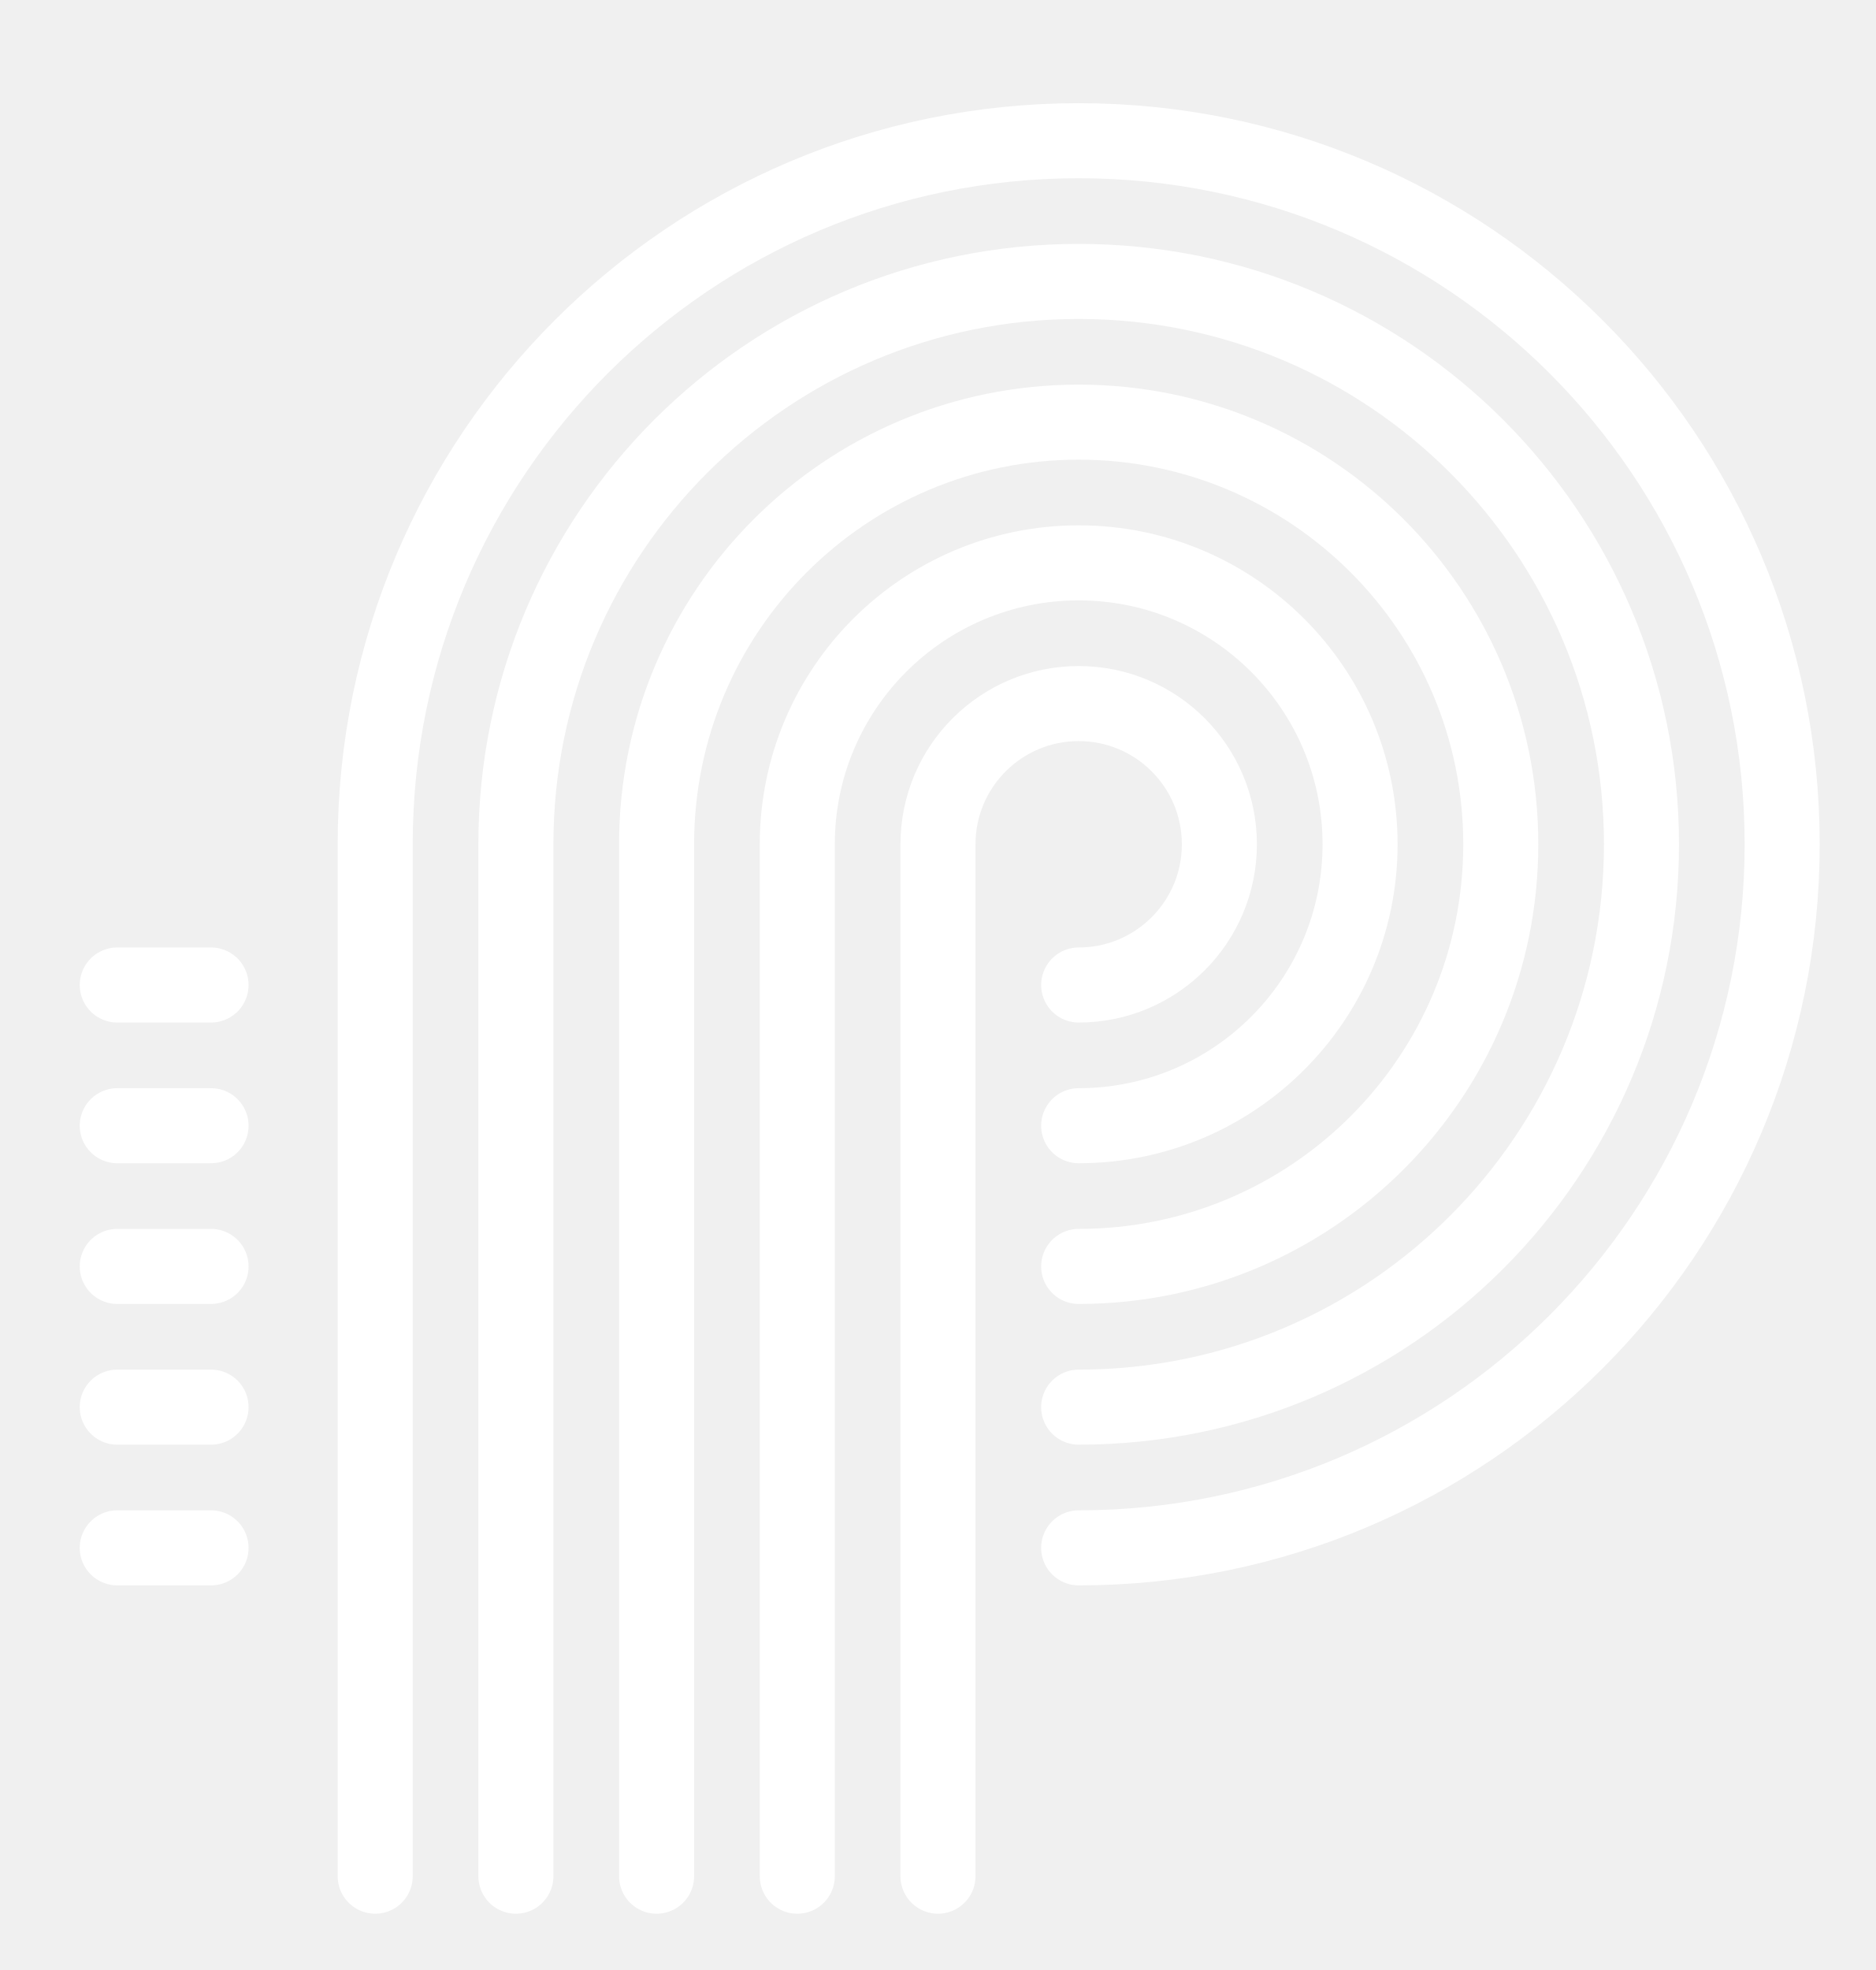
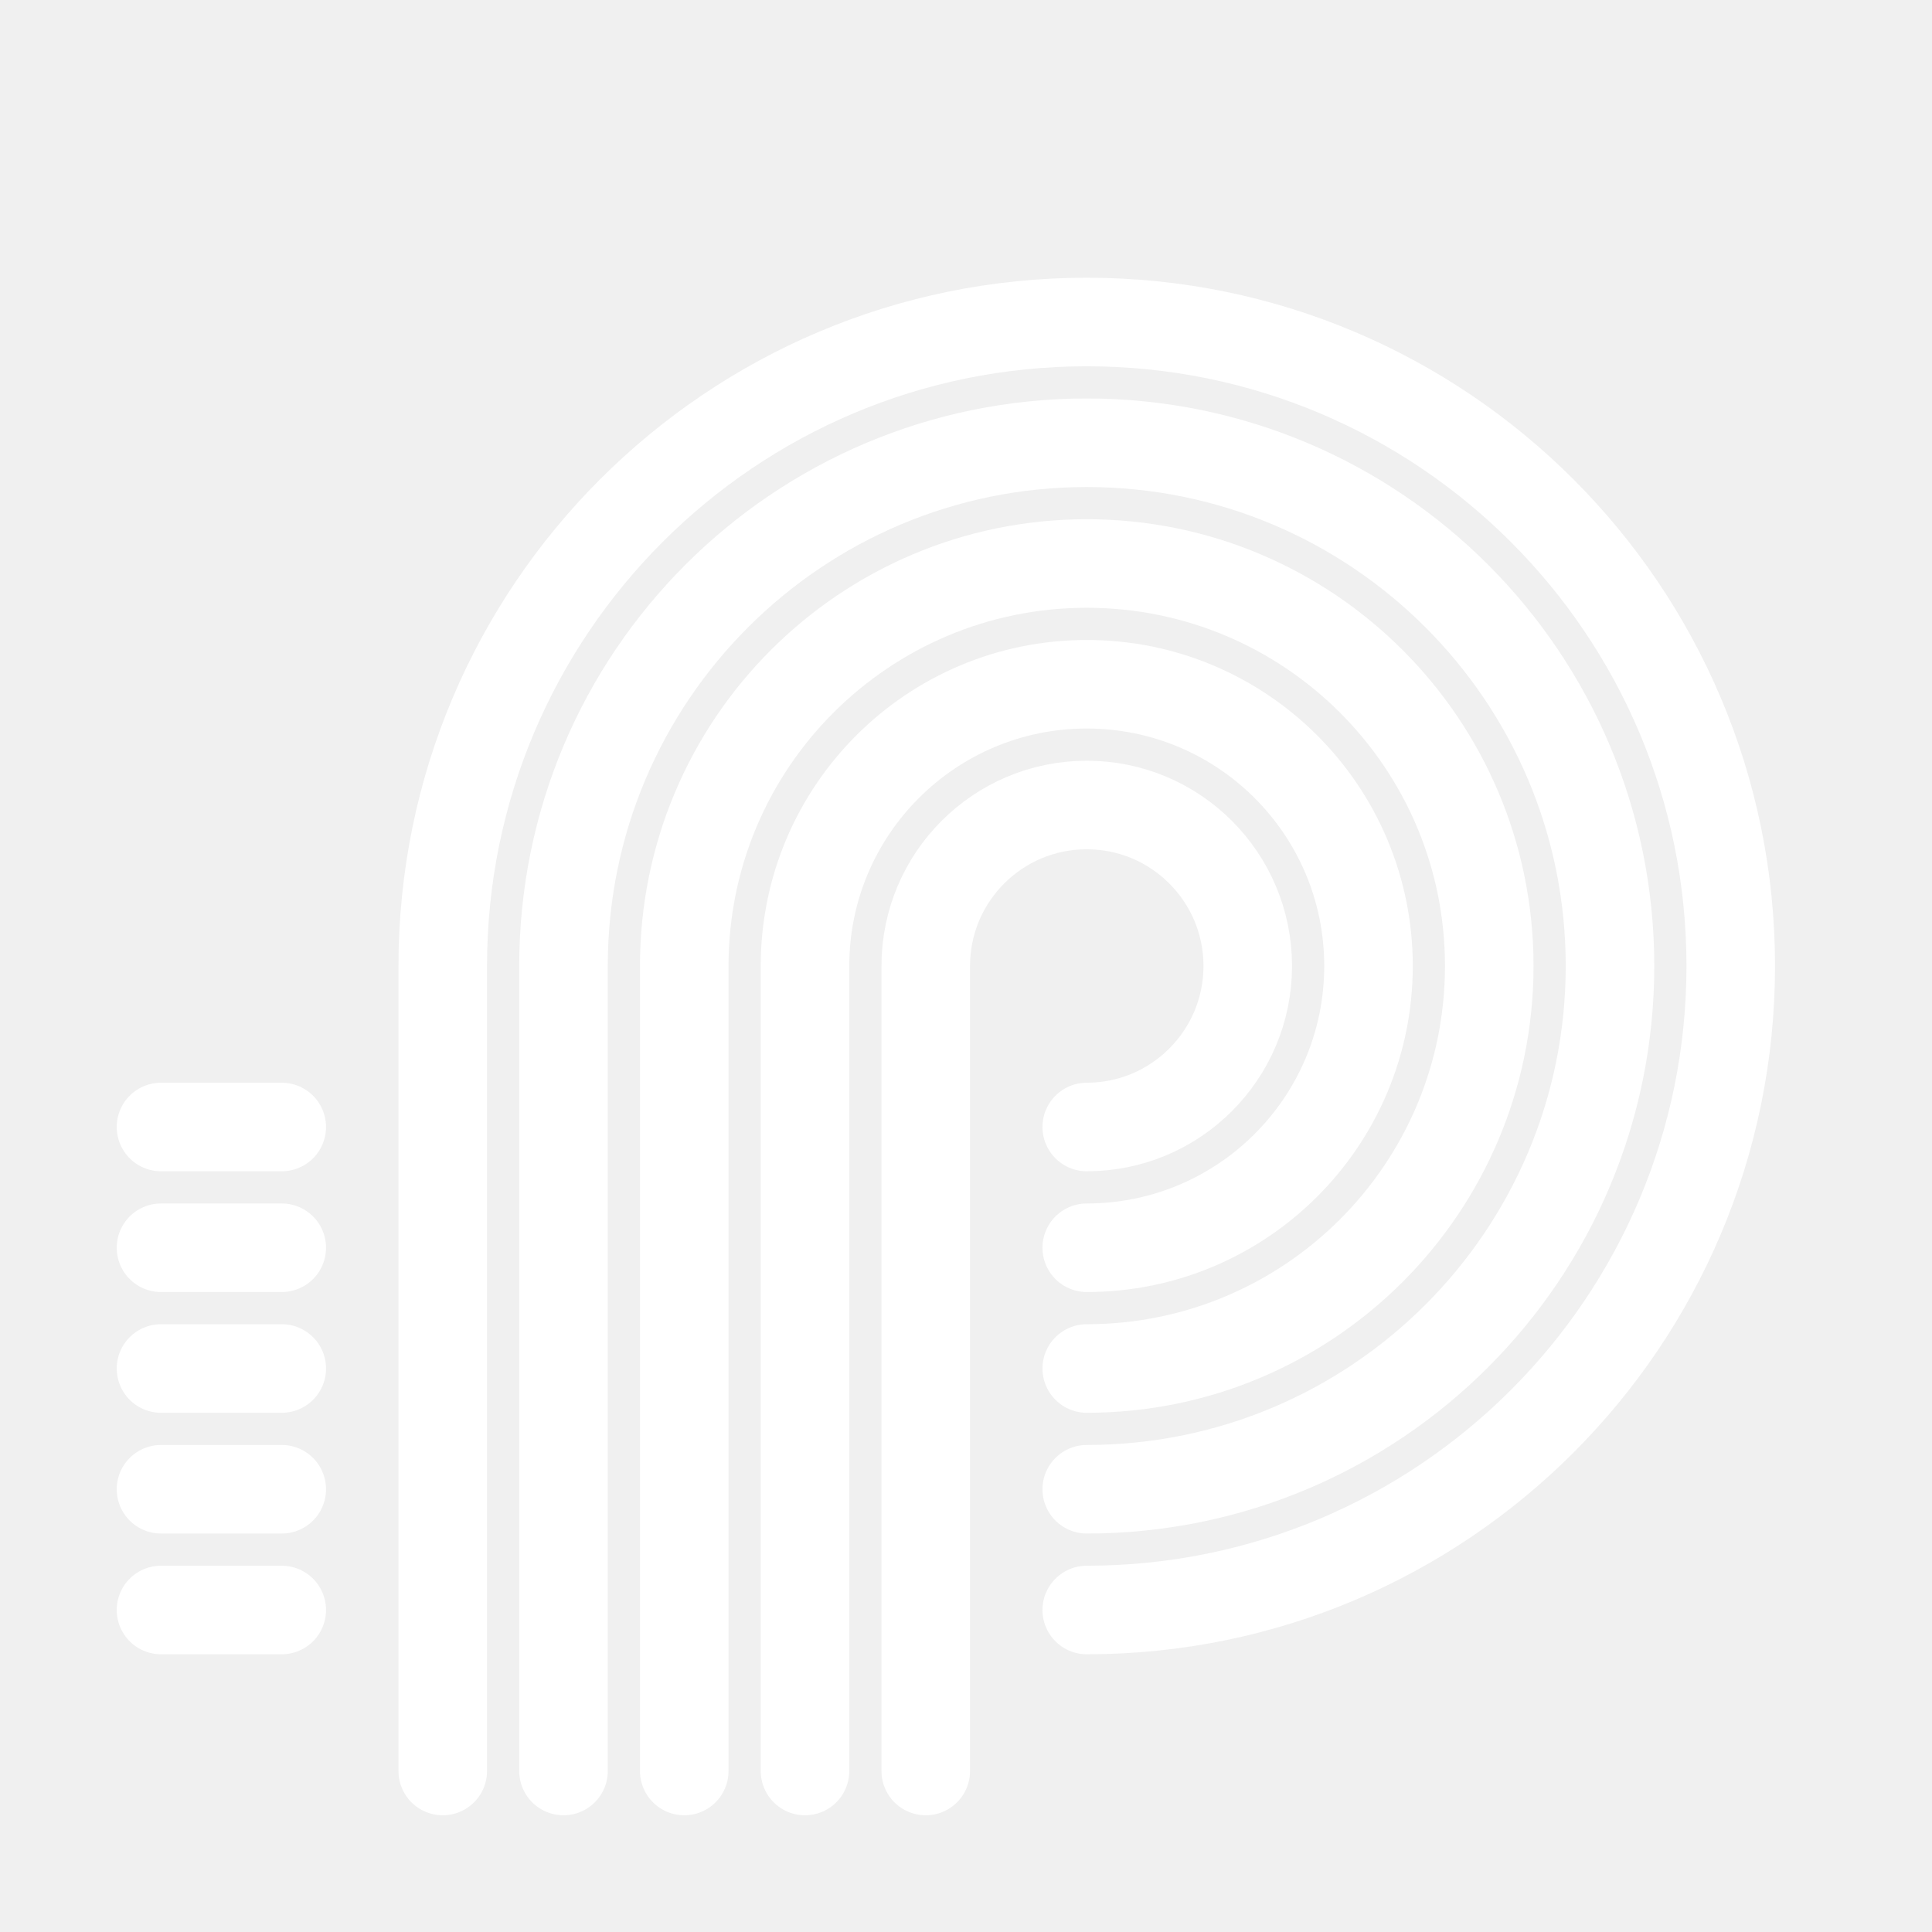
- <svg xmlns="http://www.w3.org/2000/svg" viewBox="20 20 400 420" width="100%" height="100%">
-   <g fill="none" stroke="#ffffff" stroke-width="16" stroke-linecap="round">
-     <path d="M 100 420 L 100 200 A 150 150 0 1 1 250 350" />
-     <path d="M 130 420 L 130 200 A 120 120 0 1 1 250 320" />
-     <path d="M 160 420 L 160 200 A  90  90 0 1 1 250 290" />
-     <path d="M 190 420 L 190 200 A  60  60 0 1 1 250 260" />
-     <path d="M 220 420 L 220 200 A  30  30 0 1 1 250 230" />
-     <line x1="45" y1="350" x2="65" y2="350" />
-     <line x1="45" y1="320" x2="65" y2="320" />
-     <line x1="45" y1="290" x2="65" y2="290" />
-     <line x1="45" y1="260" x2="65" y2="260" />
-     <line x1="45" y1="230" x2="65" y2="230" />
+ <svg xmlns="http://www.w3.org/2000/svg" viewBox="0 0 24 24" width="100%" height="100%">
+   <g fill="none" stroke="#ffffff" stroke-width="1.1" stroke-linecap="round" stroke-linejoin="round">
+     <path d="M 5.5 22 L 5.5 12 A 8 8 0 1 1 13.5 20" />
+     <path d="M 7.0 22 L 7.0 12 A 6.5 6.5 0 1 1 13.5 18.5" />
+     <path d="M 8.5 22 L 8.5 12 A 5 5 0 1 1 13.5 17" />
+     <path d="M 10 22 L 10 12 A 3.5 3.5 0 1 1 13.5 15.5" />
+     <path d="M 11.5 22 L 11.5 12 A 2 2 0 1 1 13.5 14" />
+     <line x1="2" y1="20" x2="3.5" y2="20" />
+     <line x1="2" y1="18.5" x2="3.5" y2="18.5" />
+     <line x1="2" y1="17" x2="3.5" y2="17" />
+     <line x1="2" y1="15.5" x2="3.5" y2="15.5" />
+     <line x1="2" y1="14" x2="3.5" y2="14" />
  </g>
</svg>
